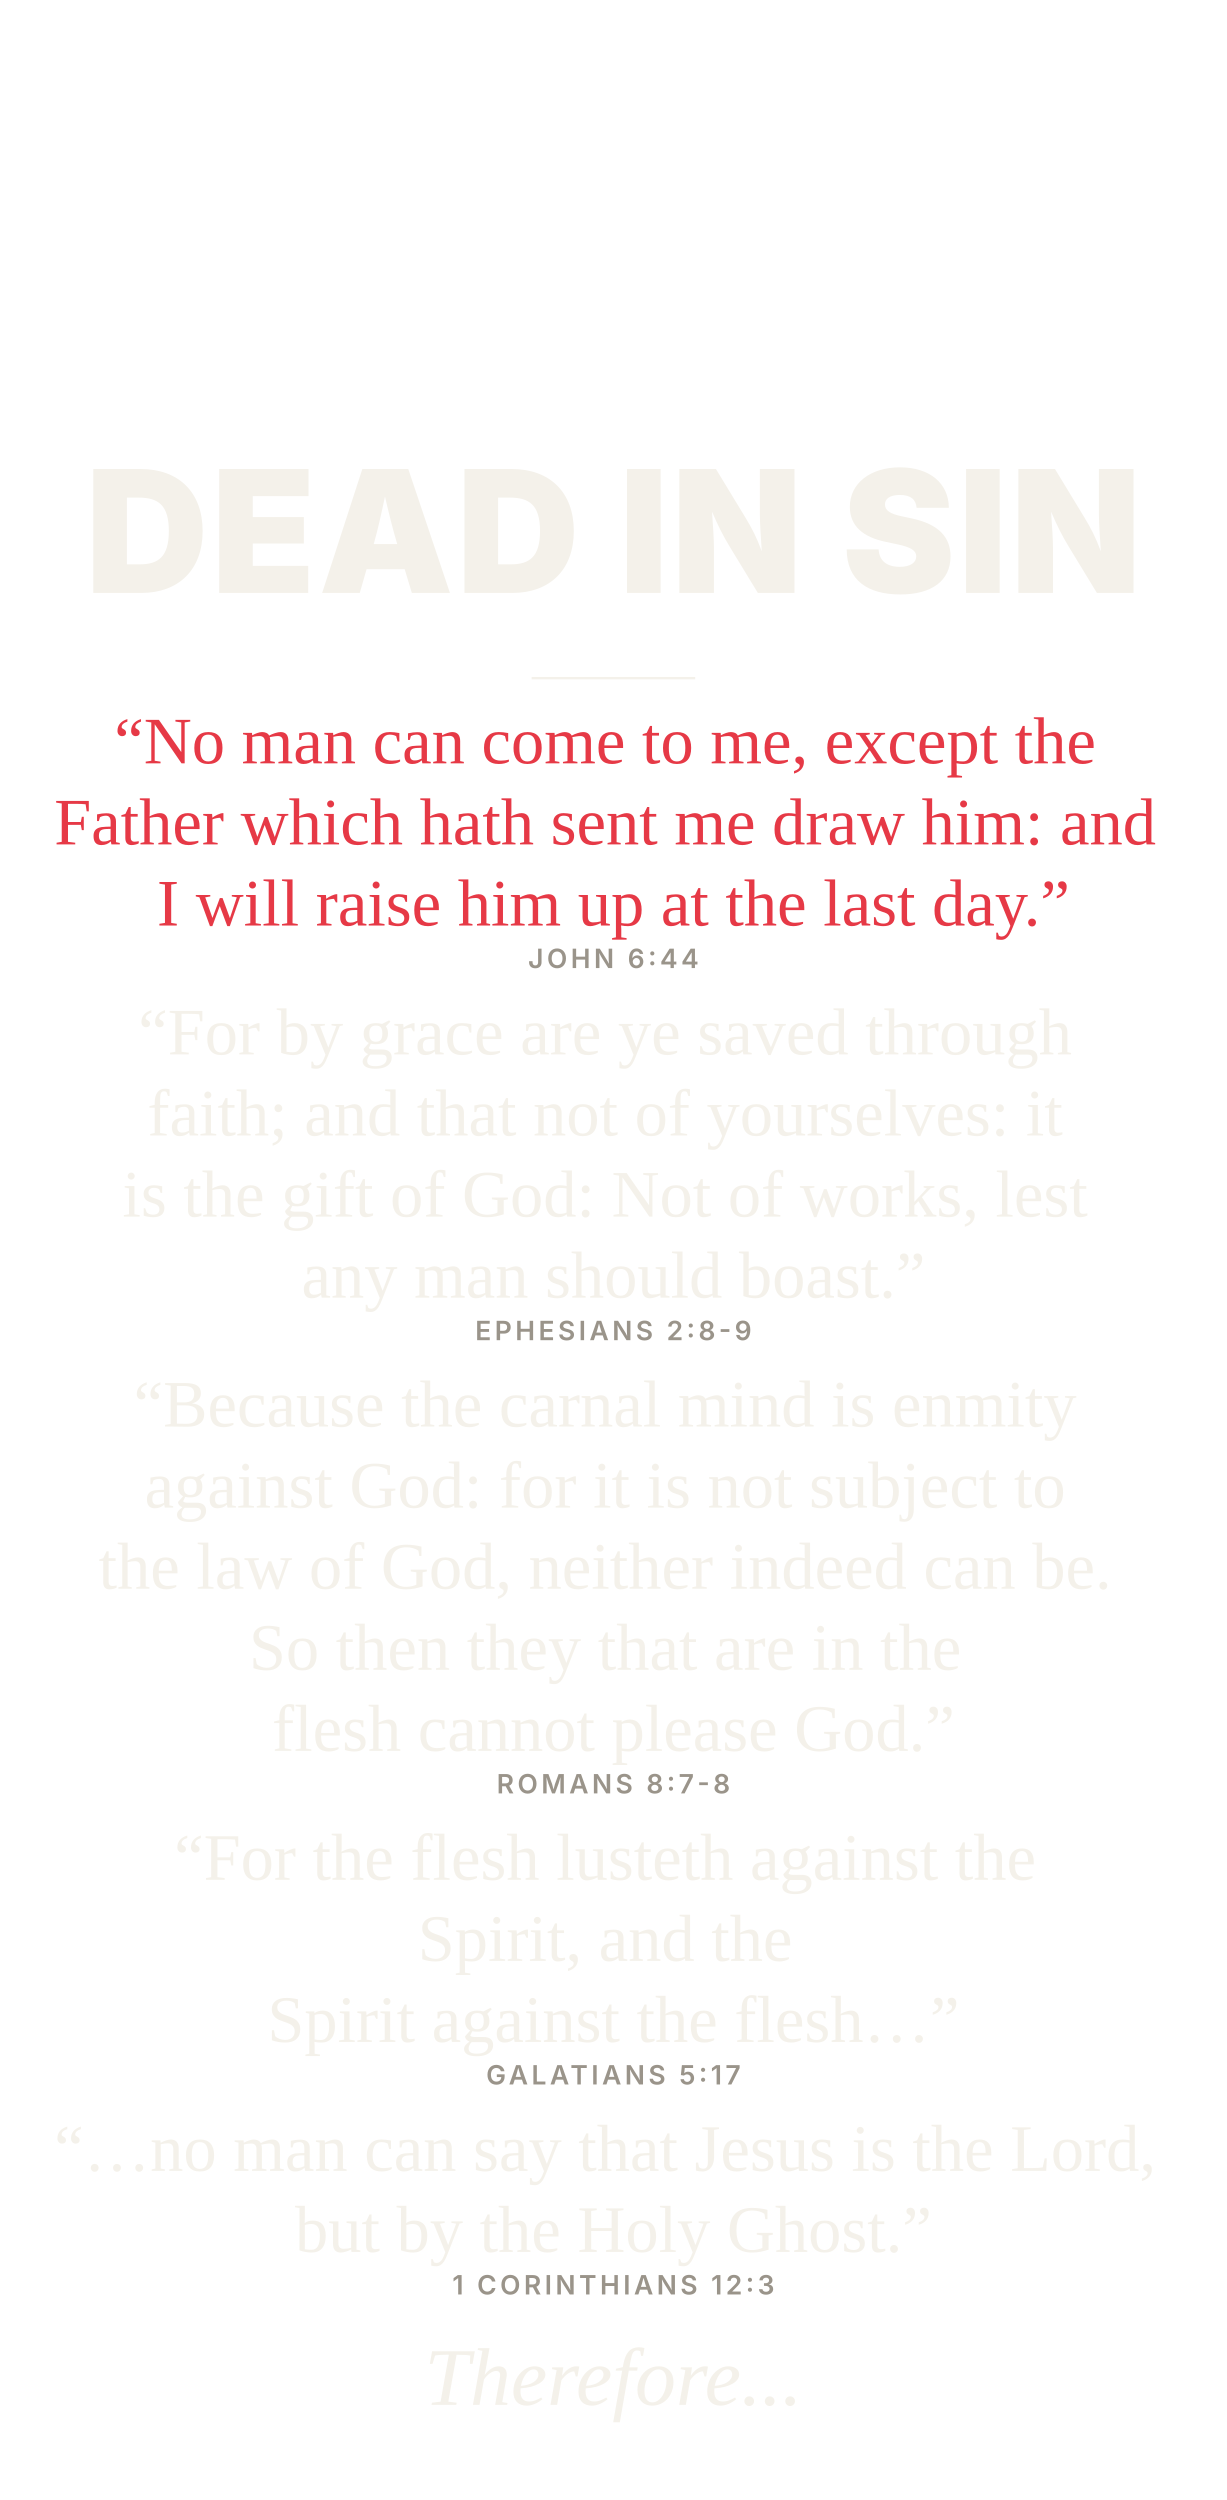
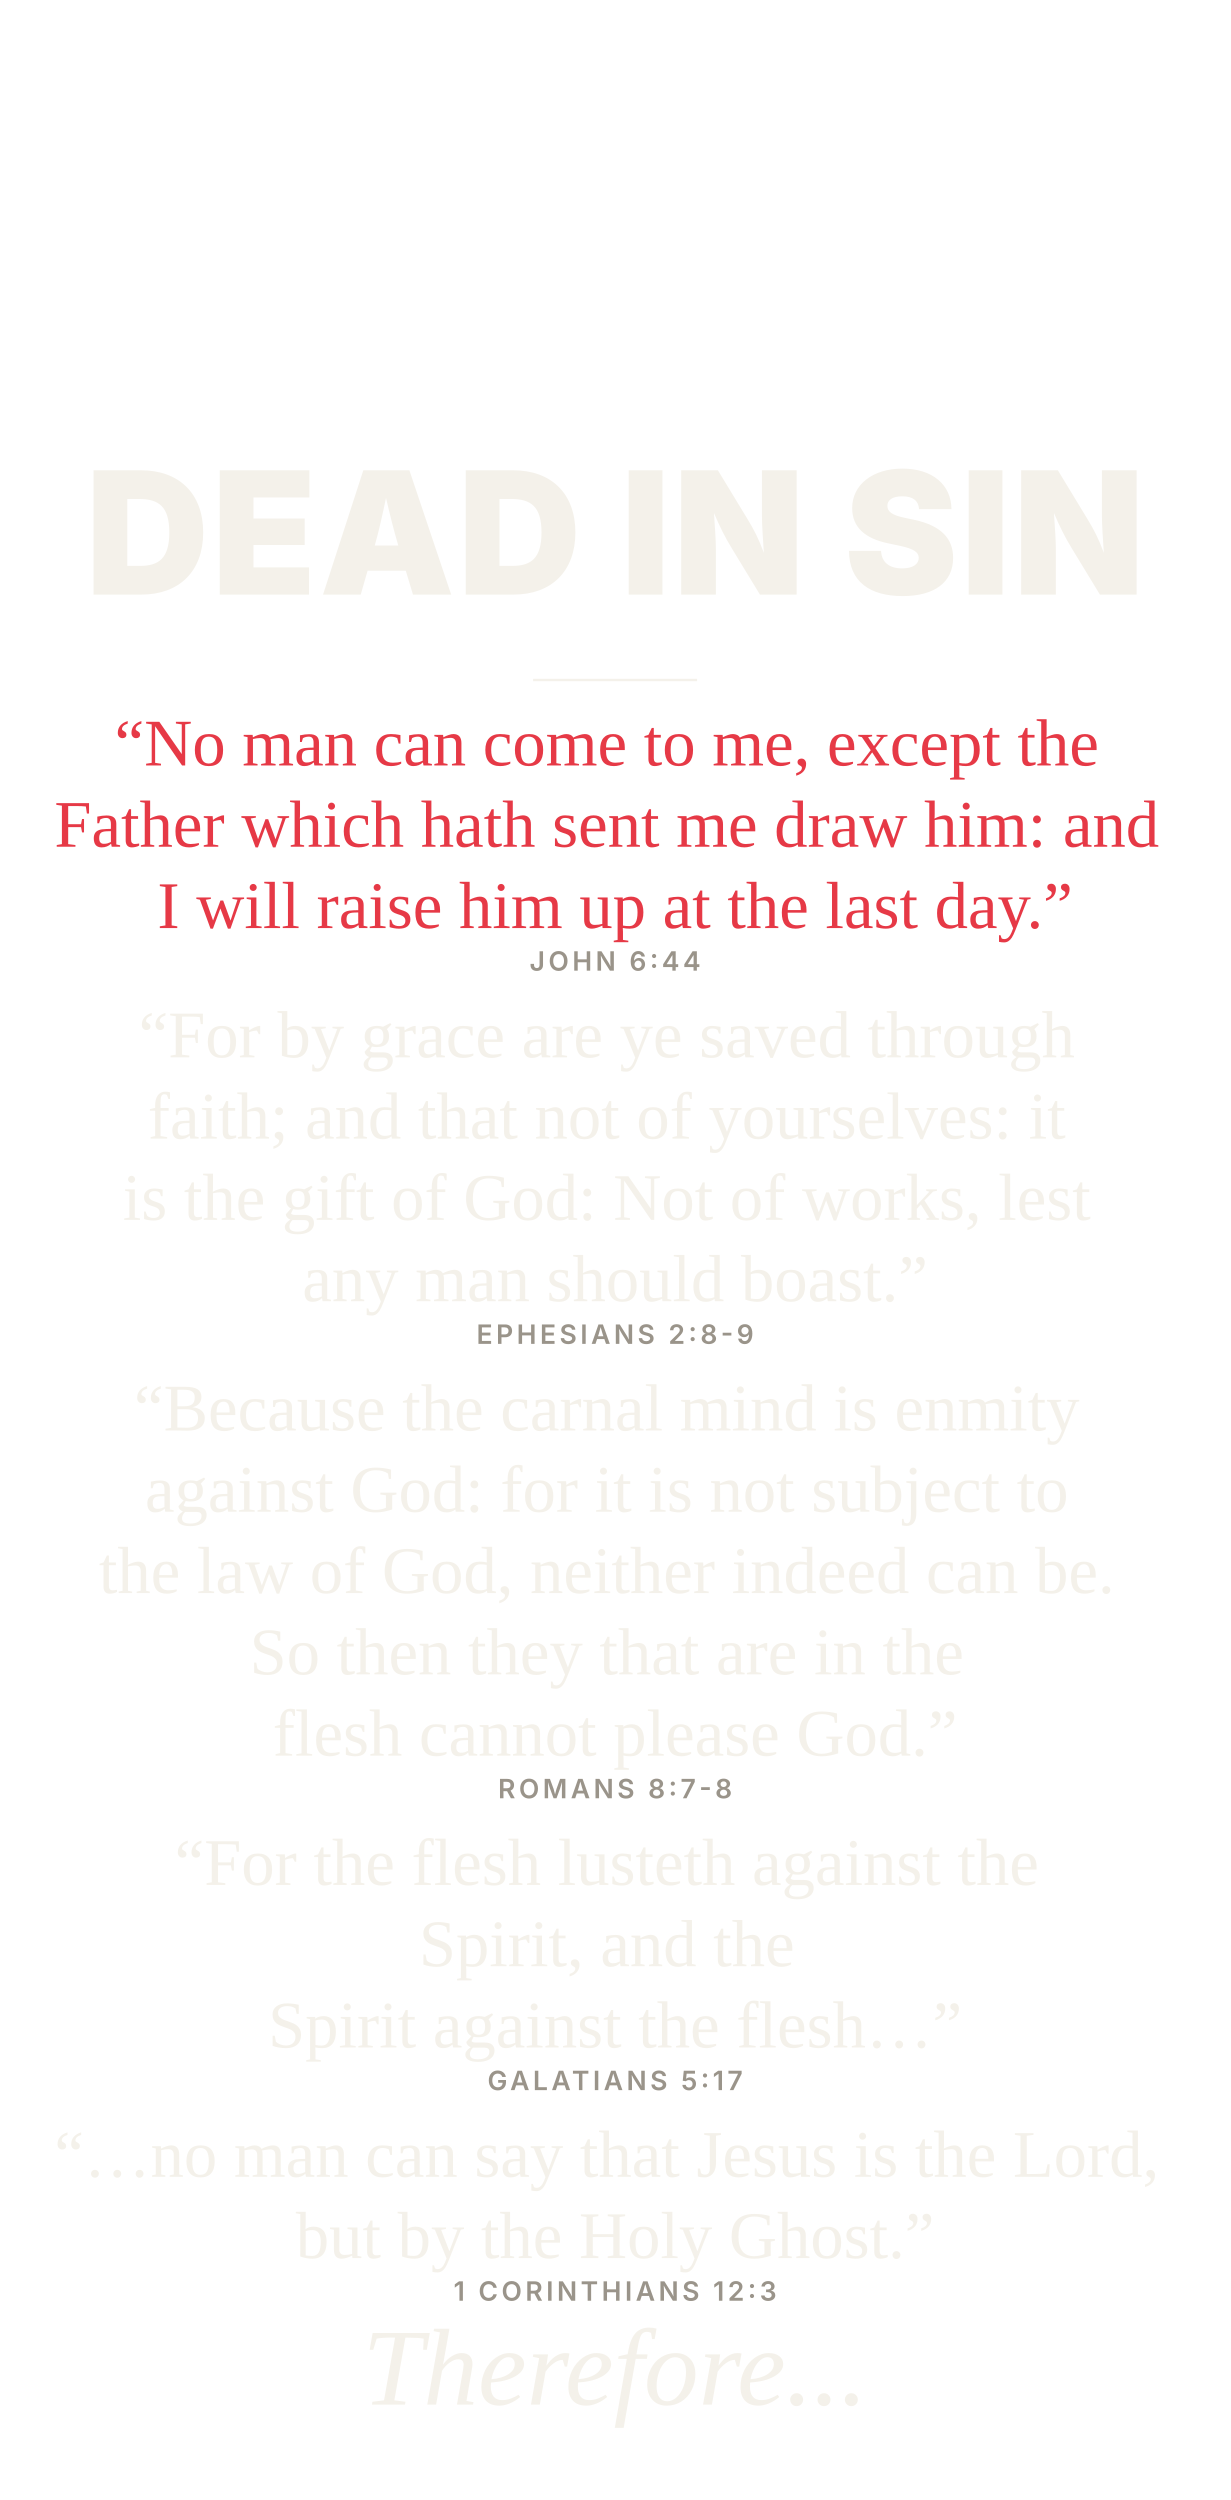
- <svg xmlns="http://www.w3.org/2000/svg" viewBox="0 0 3600 7336" width="3600" height="7336">
+ <svg xmlns="http://www.w3.org/2000/svg" viewBox="0 0 3600 7316" width="3600" height="7316">
  <text x="1800" y="1740" fill="#f4f1ea" font-family="'Archivo Black', 'Inter', 'Helvetica Neue', 'Arial Black', sans-serif" font-size="500" font-weight="900" font-style="normal" text-anchor="middle" letter-spacing="8">
    <tspan x="1800" dy="0">DEAD IN SIN</tspan>
  </text>
  <line x1="1560" y1="1990.0" x2="2040" y2="1990.0" stroke="#f4f1ea" stroke-width="7" />
  <text x="1800" y="2240.0" fill="#e63946" font-family="'EB Garamond', 'Garamond', 'Hoefler Text', 'Times New Roman', serif" font-size="195" font-weight="normal" font-style="normal" text-anchor="middle" letter-spacing="0">
    <tspan x="1800" dy="0">“No man can come to me, except the</tspan>
    <tspan x="1800" dy="237.9">Father which hath sent me draw him: and</tspan>
    <tspan x="1800" dy="237.9">I will raise him up at the last day.”</tspan>
  </text>
  <text x="1800" y="2840.6" fill="#9a948a" font-family="'Inter', 'Helvetica Neue', 'Arial', sans-serif" font-size="78" font-weight="600" font-style="normal" text-anchor="middle" letter-spacing="10">
    <tspan x="1800" dy="0">JOHN 6:44</tspan>
  </text>
  <text x="1800" y="3094.1" fill="#f4f1ea" font-family="'EB Garamond', 'Garamond', 'Hoefler Text', 'Times New Roman', serif" font-size="195" font-weight="normal" font-style="normal" text-anchor="middle" letter-spacing="0">
    <tspan x="1800" dy="0">“For by grace are ye saved through</tspan>
    <tspan x="1800" dy="237.9">faith; and that not of yourselves: it</tspan>
    <tspan x="1800" dy="237.9">is the gift of God: Not of works, lest</tspan>
    <tspan x="1800" dy="237.9">any man should boast.”</tspan>
  </text>
  <text x="1800" y="3932.6" fill="#9a948a" font-family="'Inter', 'Helvetica Neue', 'Arial', sans-serif" font-size="78" font-weight="600" font-style="normal" text-anchor="middle" letter-spacing="10">
    <tspan x="1800" dy="0">EPHESIANS 2:8-9</tspan>
  </text>
  <text x="1800" y="4186.1" fill="#f4f1ea" font-family="'EB Garamond', 'Garamond', 'Hoefler Text', 'Times New Roman', serif" font-size="195" font-weight="normal" font-style="normal" text-anchor="middle" letter-spacing="0">
    <tspan x="1800" dy="0">“Because the carnal mind is enmity</tspan>
    <tspan x="1800" dy="237.9">against God: for it is not subject to</tspan>
    <tspan x="1800" dy="237.9">the law of God, neither indeed can be.</tspan>
    <tspan x="1800" dy="237.9">So then they that are in the</tspan>
    <tspan x="1800" dy="237.9">flesh cannot please God.”</tspan>
  </text>
  <text x="1800" y="5262.5" fill="#9a948a" font-family="'Inter', 'Helvetica Neue', 'Arial', sans-serif" font-size="78" font-weight="600" font-style="normal" text-anchor="middle" letter-spacing="10">
    <tspan x="1800" dy="0">ROMANS 8:7-8</tspan>
  </text>
  <text x="1800" y="5516" fill="#f4f1ea" font-family="'EB Garamond', 'Garamond', 'Hoefler Text', 'Times New Roman', serif" font-size="195" font-weight="normal" font-style="normal" text-anchor="middle" letter-spacing="0">
    <tspan x="1800" dy="0">“For the flesh lusteth against the</tspan>
    <tspan x="1800" dy="237.9">Spirit, and the</tspan>
    <tspan x="1800" dy="237.9">Spirit against the flesh…”</tspan>
  </text>
  <text x="1800" y="6116.6" fill="#9a948a" font-family="'Inter', 'Helvetica Neue', 'Arial', sans-serif" font-size="78" font-weight="600" font-style="normal" text-anchor="middle" letter-spacing="10">
    <tspan x="1800" dy="0">GALATIANS 5:17</tspan>
  </text>
  <text x="1800" y="6370.1" fill="#f4f1ea" font-family="'EB Garamond', 'Garamond', 'Hoefler Text', 'Times New Roman', serif" font-size="195" font-weight="normal" font-style="normal" text-anchor="middle" letter-spacing="0">
    <tspan x="1800" dy="0">“…no man can say that Jesus is the Lord,</tspan>
    <tspan x="1800" dy="237.9">but by the Holy Ghost.”</tspan>
  </text>
  <text x="1800" y="6732.8" fill="#9a948a" font-family="'Inter', 'Helvetica Neue', 'Arial', sans-serif" font-size="78" font-weight="600" font-style="normal" text-anchor="middle" letter-spacing="10">
    <tspan x="1800" dy="0">1 CORINTHIANS 12:3</tspan>
  </text>
-   <text x="1800" y="7056.8" fill="#f4f1ea" font-family="'EB Garamond', 'Garamond', 'Hoefler Text', 'Times New Roman', serif" font-size="240" font-weight="normal" font-style="italic" text-anchor="middle" letter-spacing="0">
+   <text x="1800" y="7036.8" fill="#f4f1ea" font-family="'EB Garamond', 'Garamond', 'Hoefler Text', 'Times New Roman', serif" font-size="320" font-weight="normal" font-style="italic" text-anchor="middle" letter-spacing="0">
    <tspan x="1800" dy="0">Therefore...</tspan>
  </text>
</svg>
